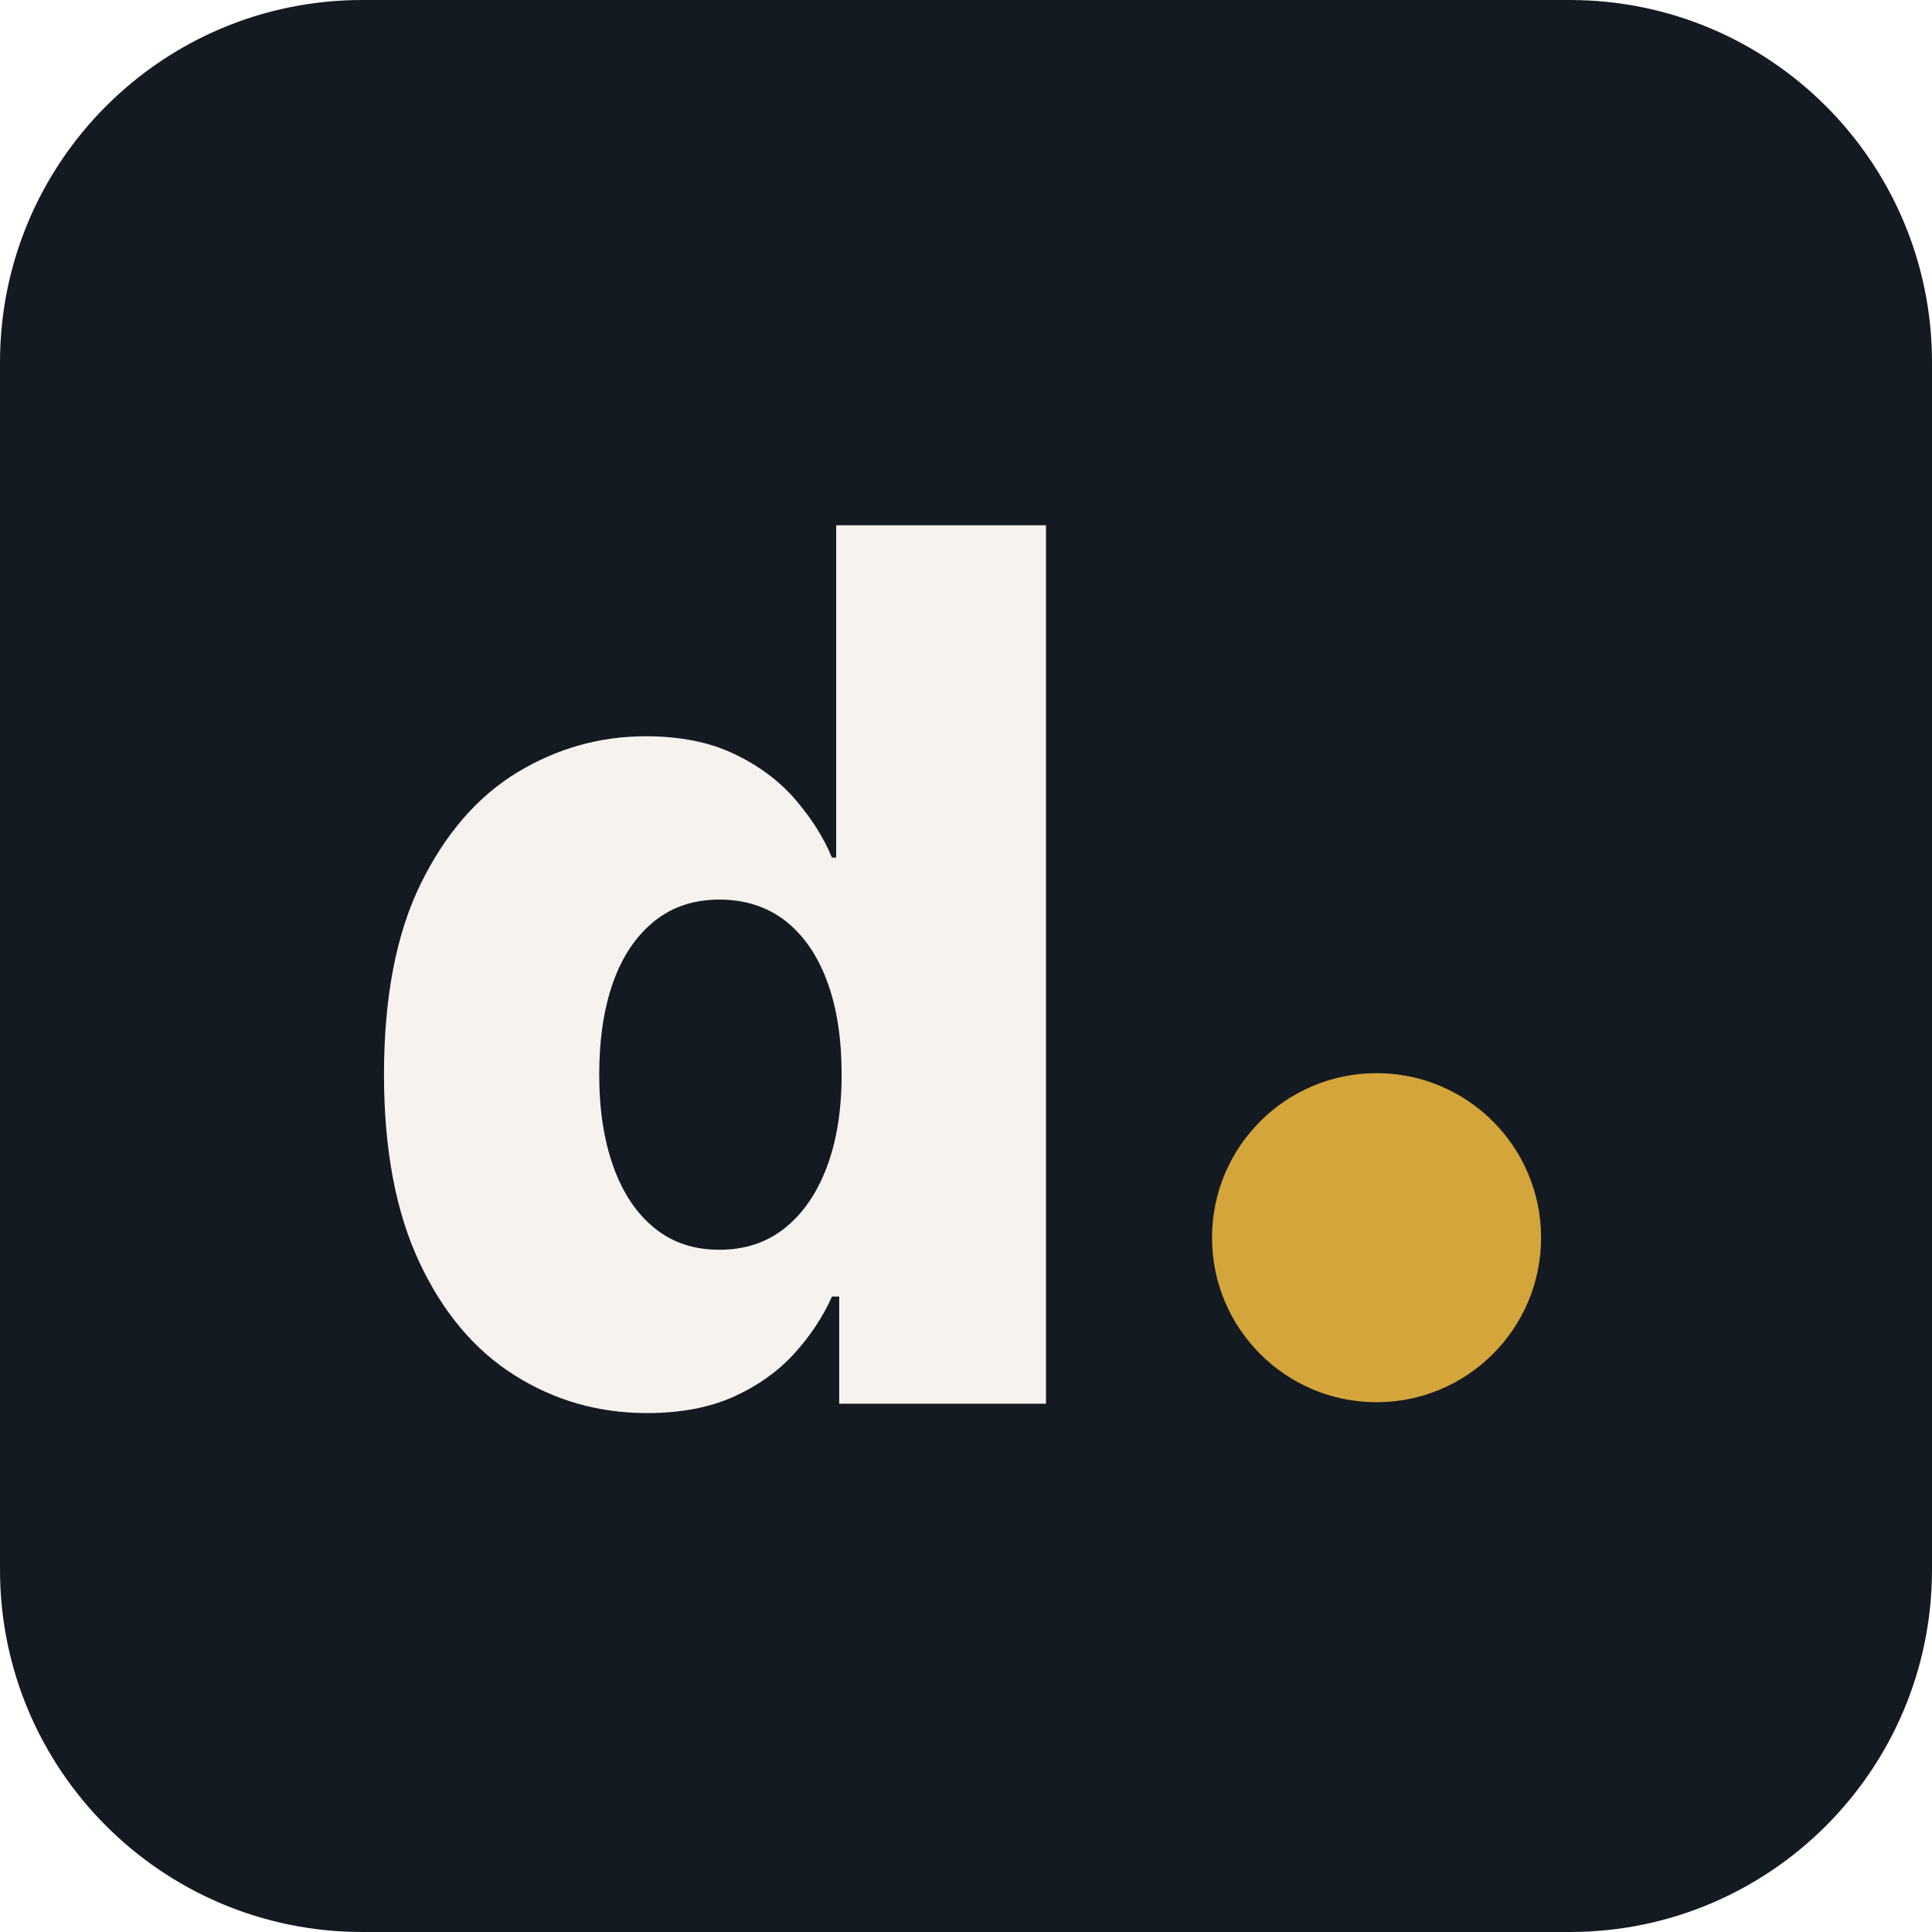
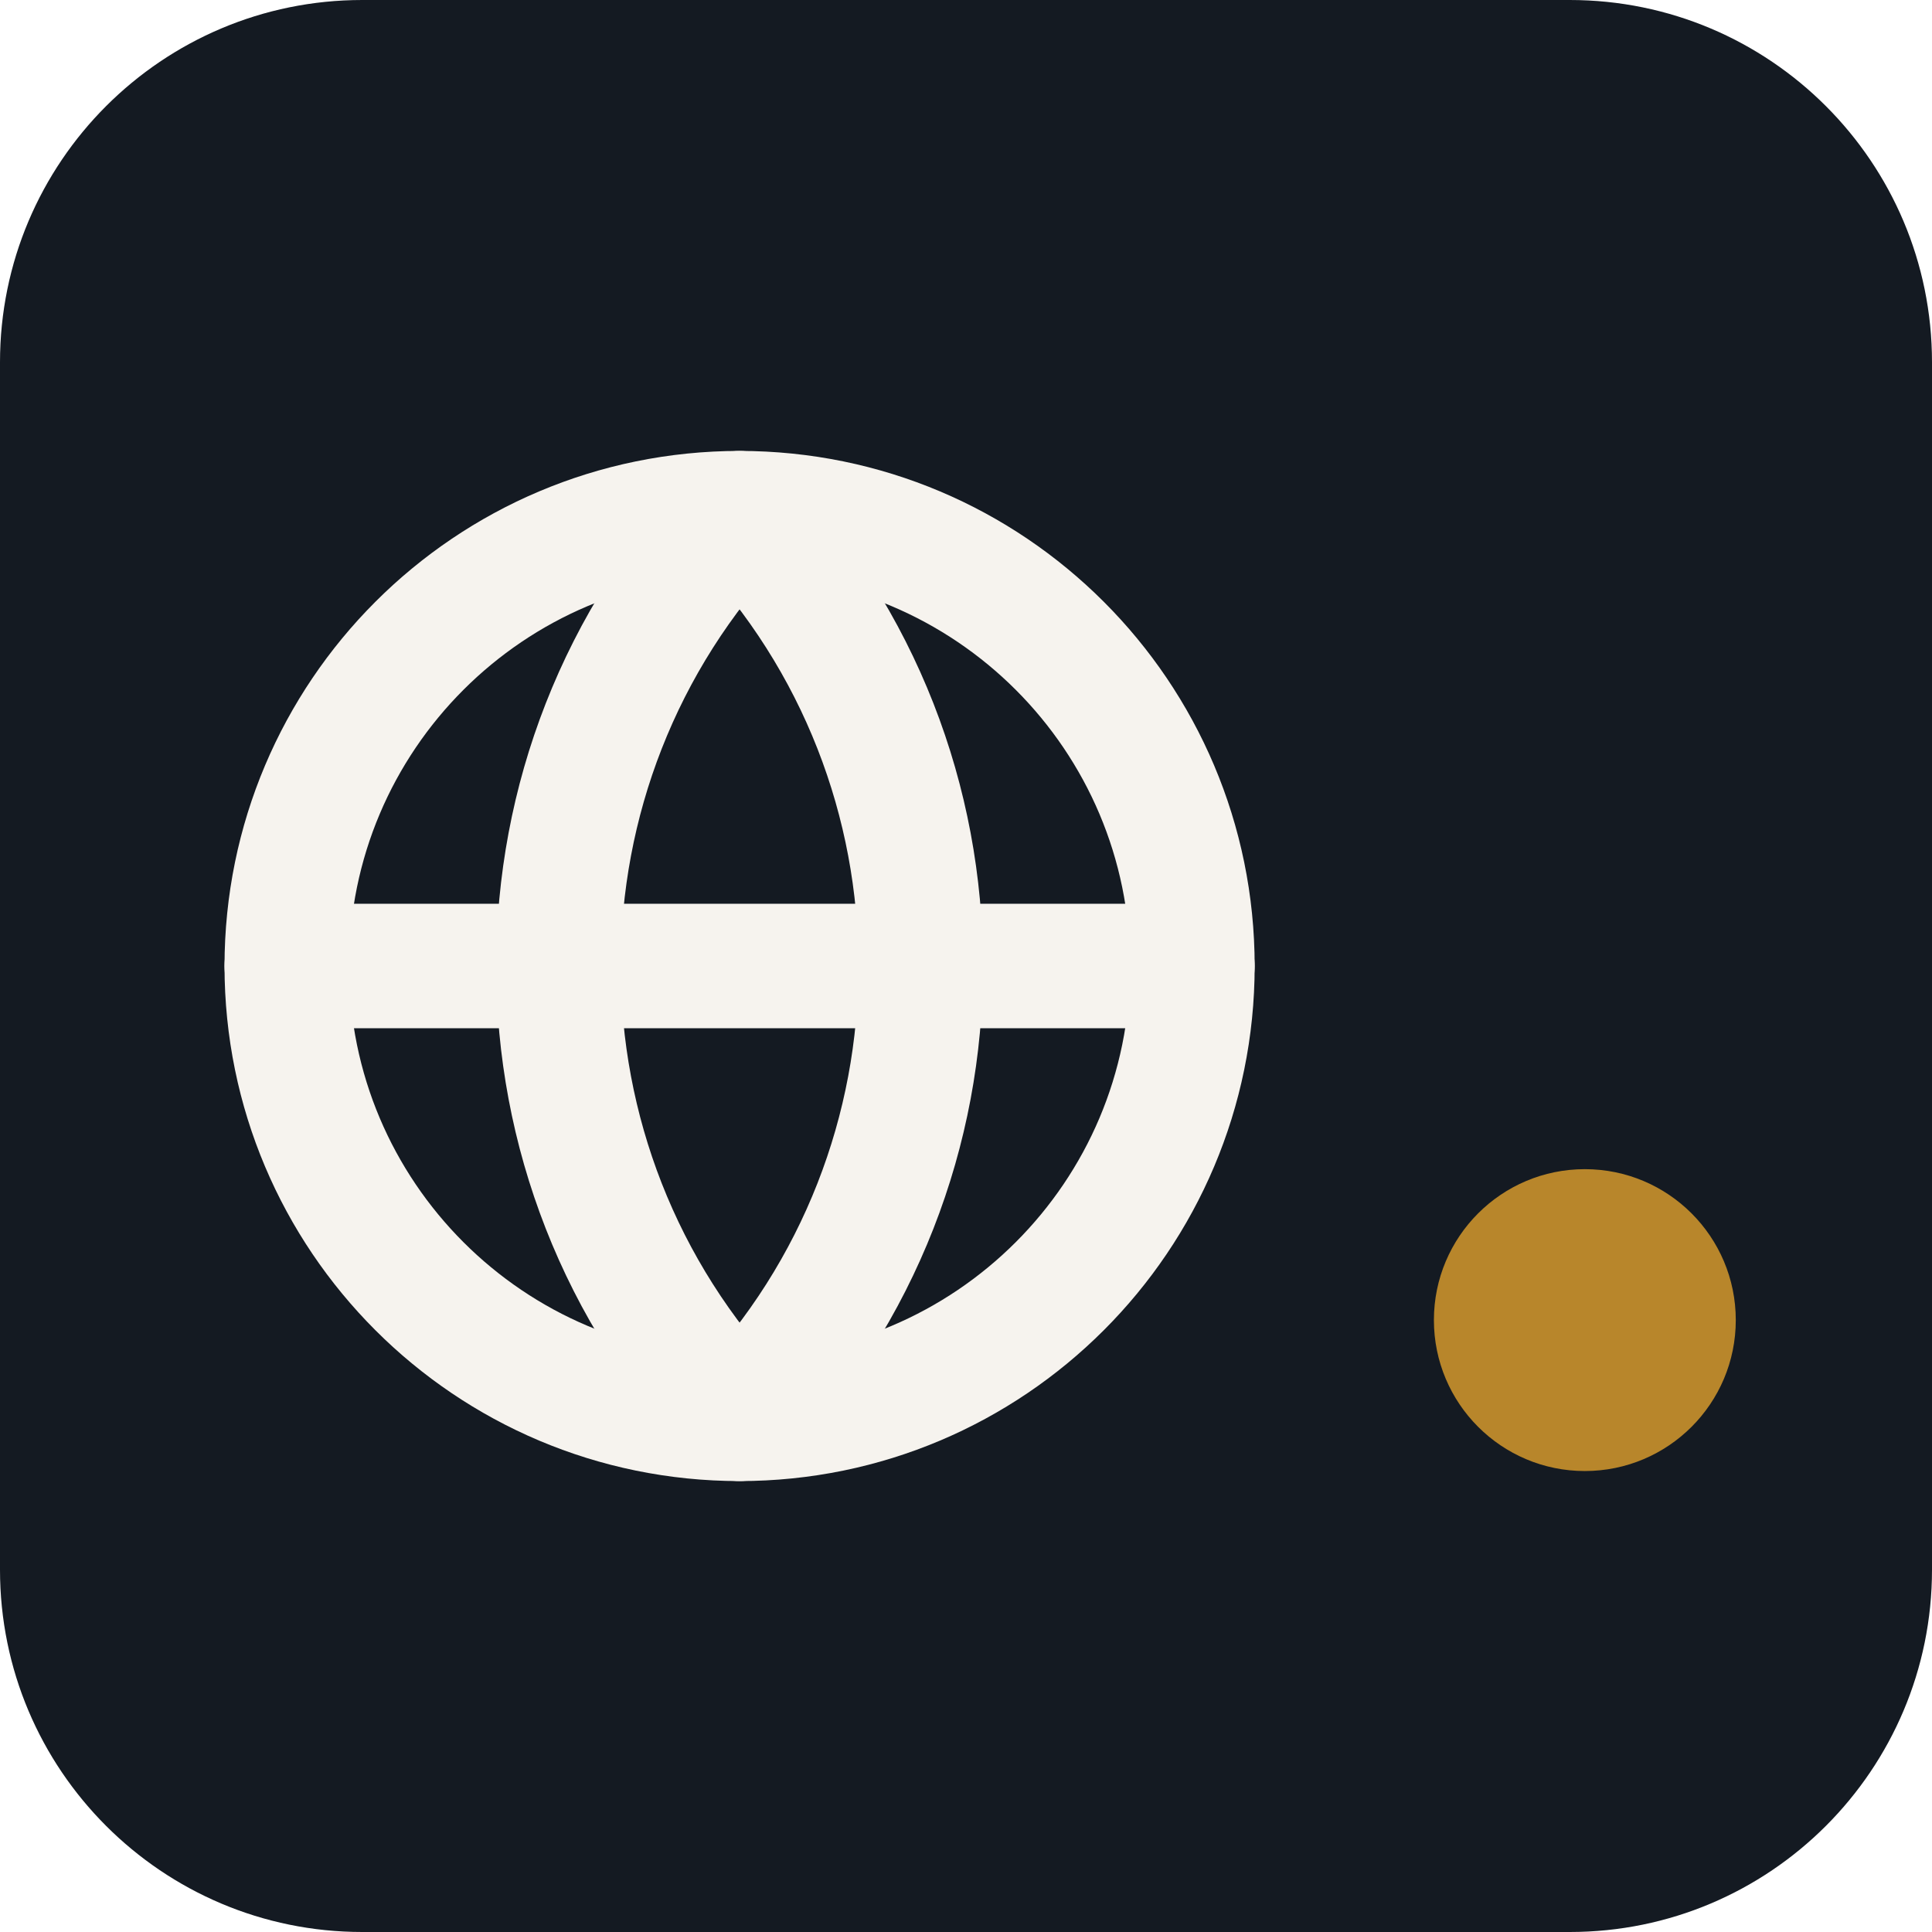
- <svg xmlns="http://www.w3.org/2000/svg" viewBox="0 0 64 64">
+ <svg xmlns="http://www.w3.org/2000/svg" viewBox="0 0 64 64" width="64" height="64" role="img" aria-label="drakar world">
  <rect width="64" height="64" rx="12" fill="#141a22" />
-   <path transform="translate(11.9 46.5)" fill="#f6f3ee" d="M9.53 0.31Q7.13 0.31 5.15-0.94Q3.16-2.19 1.99-4.69Q0.82-7.19 0.82-10.90Q0.82-14.75 2.04-17.23Q3.26-19.71 5.230-20.91Q7.21-22.11 9.49-22.11Q11.21-22.11 12.43-21.52Q13.65-20.94 14.45-20.01Q15.25-19.08 15.66-18.09L15.80-18.09L15.80-29.10L22.75-29.10L22.75 0L15.90 0L15.90-3.55L15.66-3.55Q15.21-2.54 14.41-1.660Q13.61-0.78 12.40-0.23Q11.19 0.31 9.53 0.31M11.93-5.10Q13.20-5.10 14.10-5.82Q15-6.54 15.49-7.84Q15.98-9.14 15.98-10.90Q15.98-12.70 15.50-13.99Q15.02-15.29 14.11-16Q13.20-16.70 11.93-16.70Q10.66-16.70 9.77-15.98Q8.87-15.25 8.41-13.96Q7.95-12.66 7.95-10.90Q7.95-9.16 8.42-7.85Q8.89-6.54 9.78-5.82Q10.66-5.10 11.930-5.10Z" />
-   <circle cx="45.6" cy="41" r="5.45" fill="#d4a53a" />
+   <g transform="translate(6.5 14) scale(1.5)" fill="none" stroke="#f6f3ee" stroke-width="2.75" stroke-linecap="round" stroke-linejoin="round">
+     <path d="M2 12a10 10 0 1 0 20 0a10 10 0 1 0 -20 0z" />
+     <path d="M12 2a14.5 14.5 0 0 0 0 20 14.5 14.5 0 0 0 0-20" />
+     <path d="M2 12h20" />
+   </g>
+   <circle cx="52.5" cy="43.73" r="5" fill="#b8862b" />
</svg>
